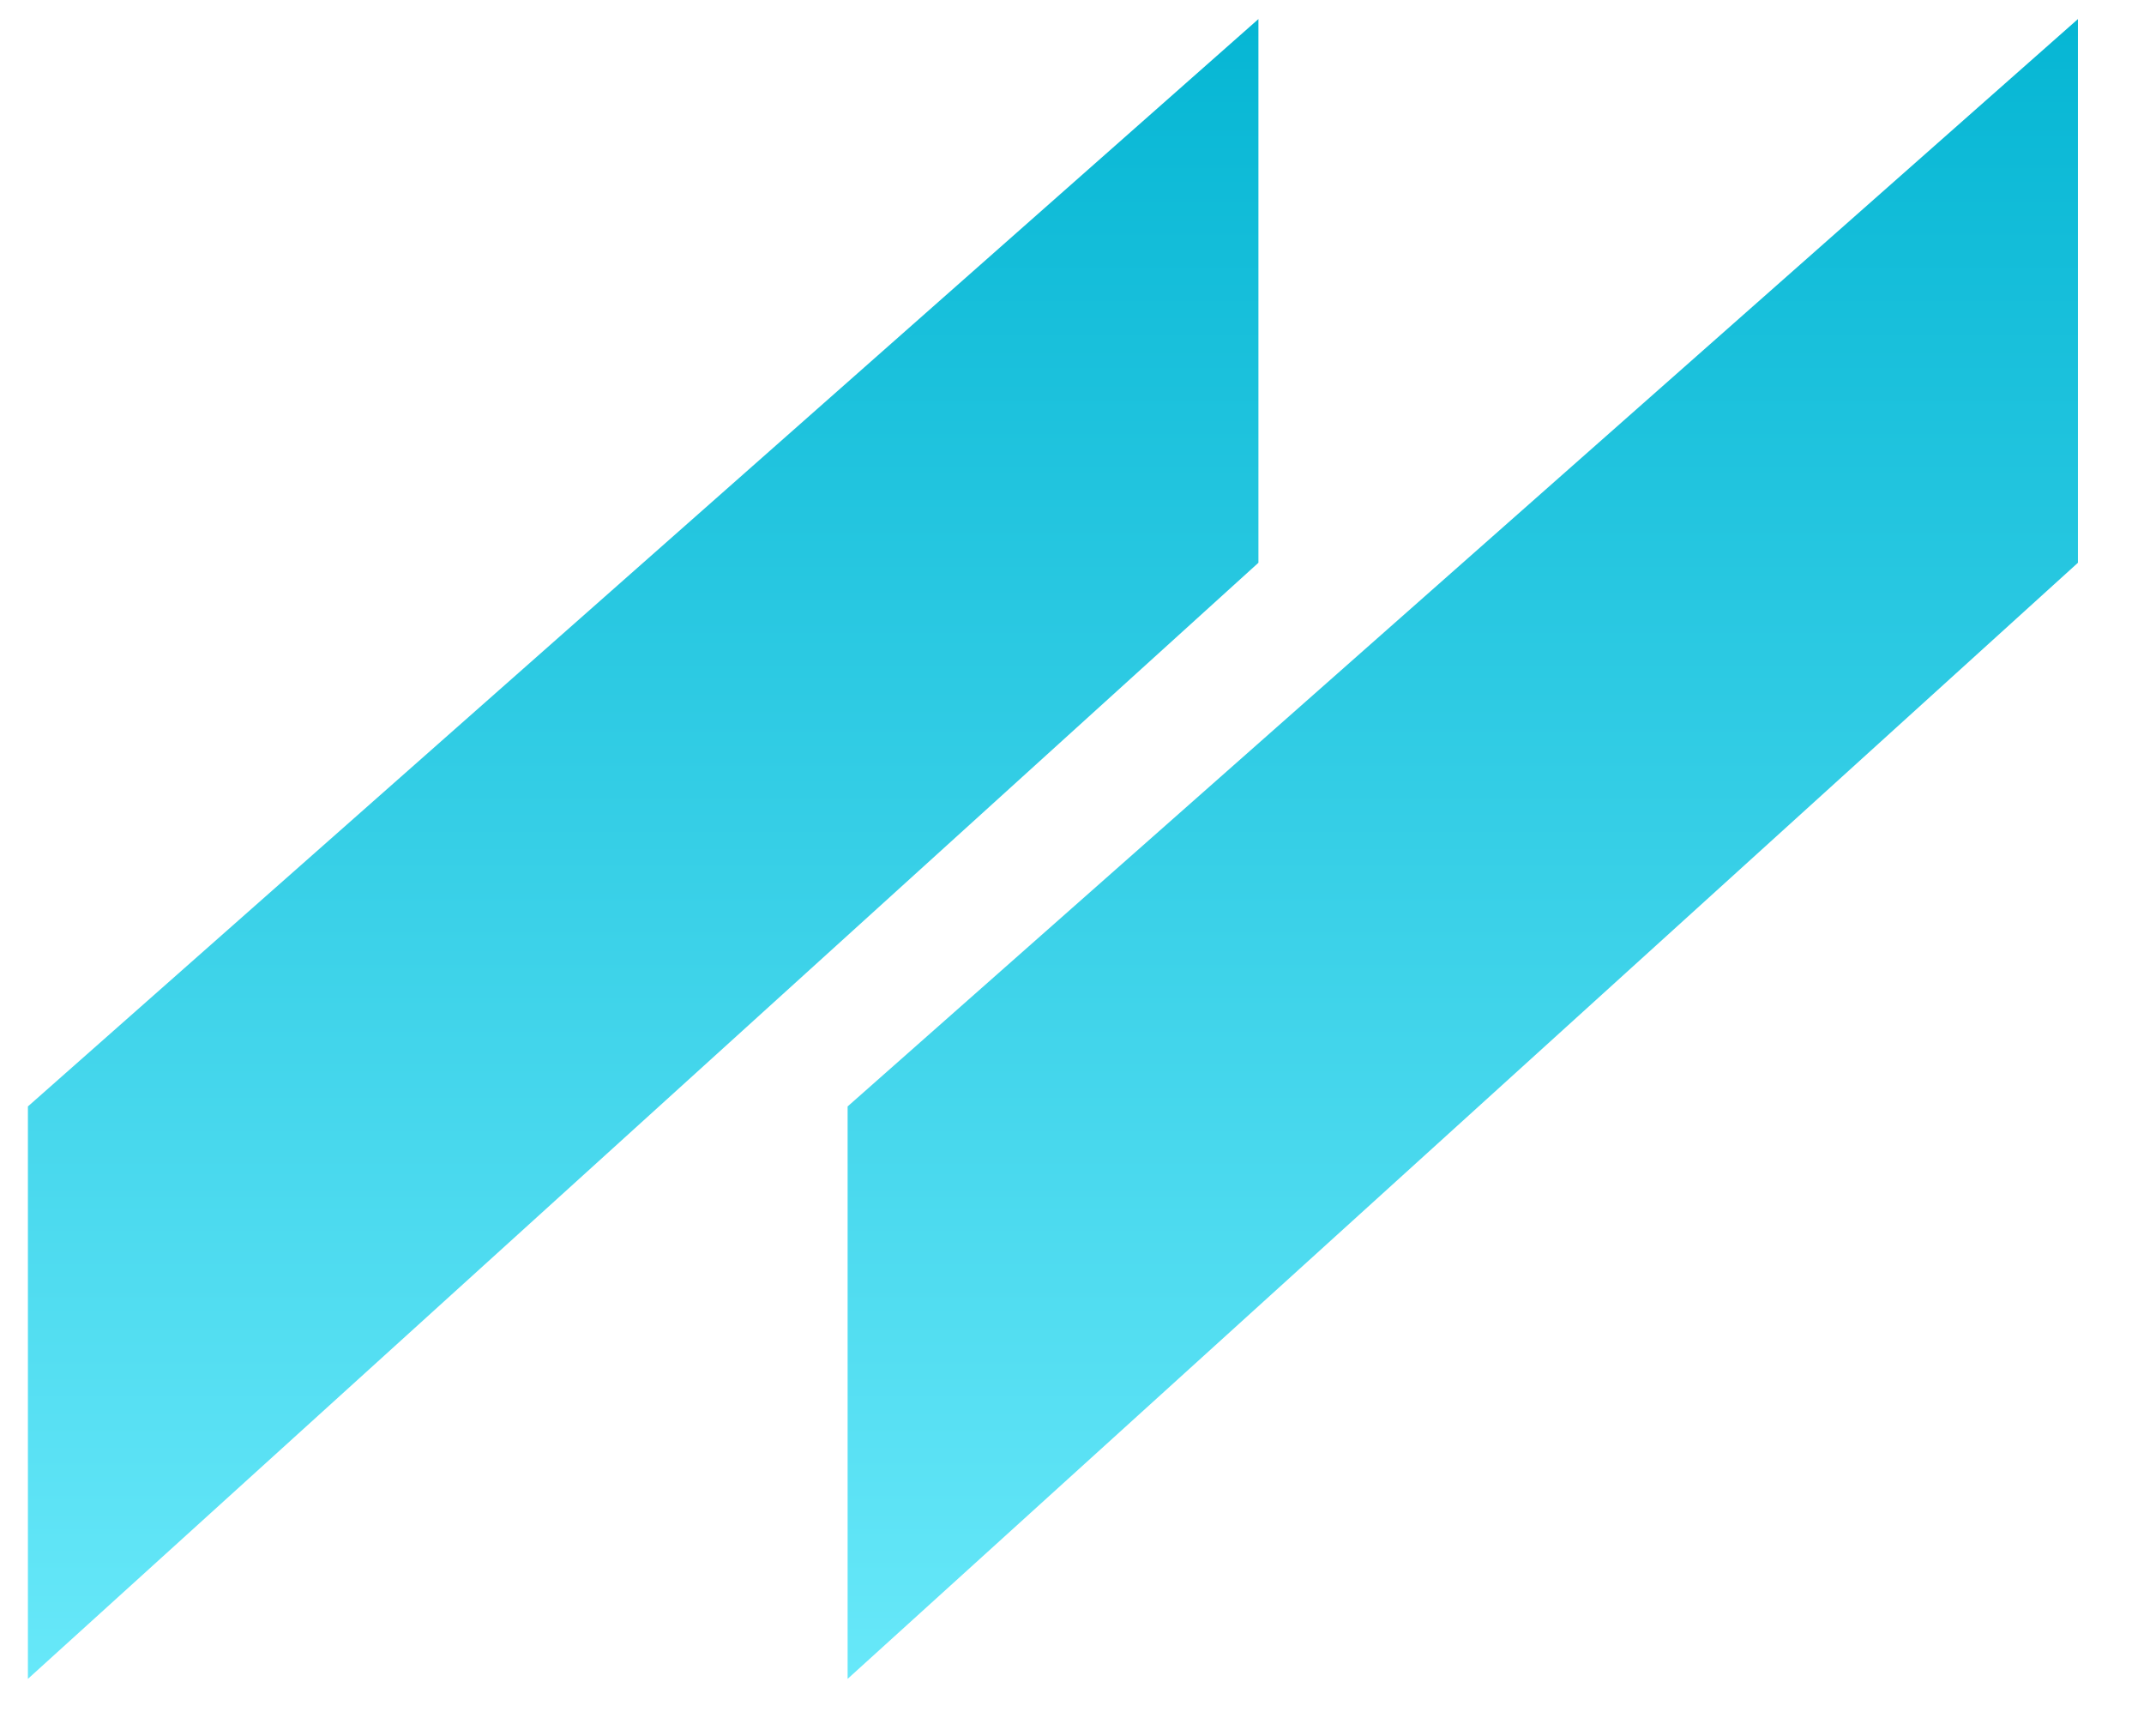
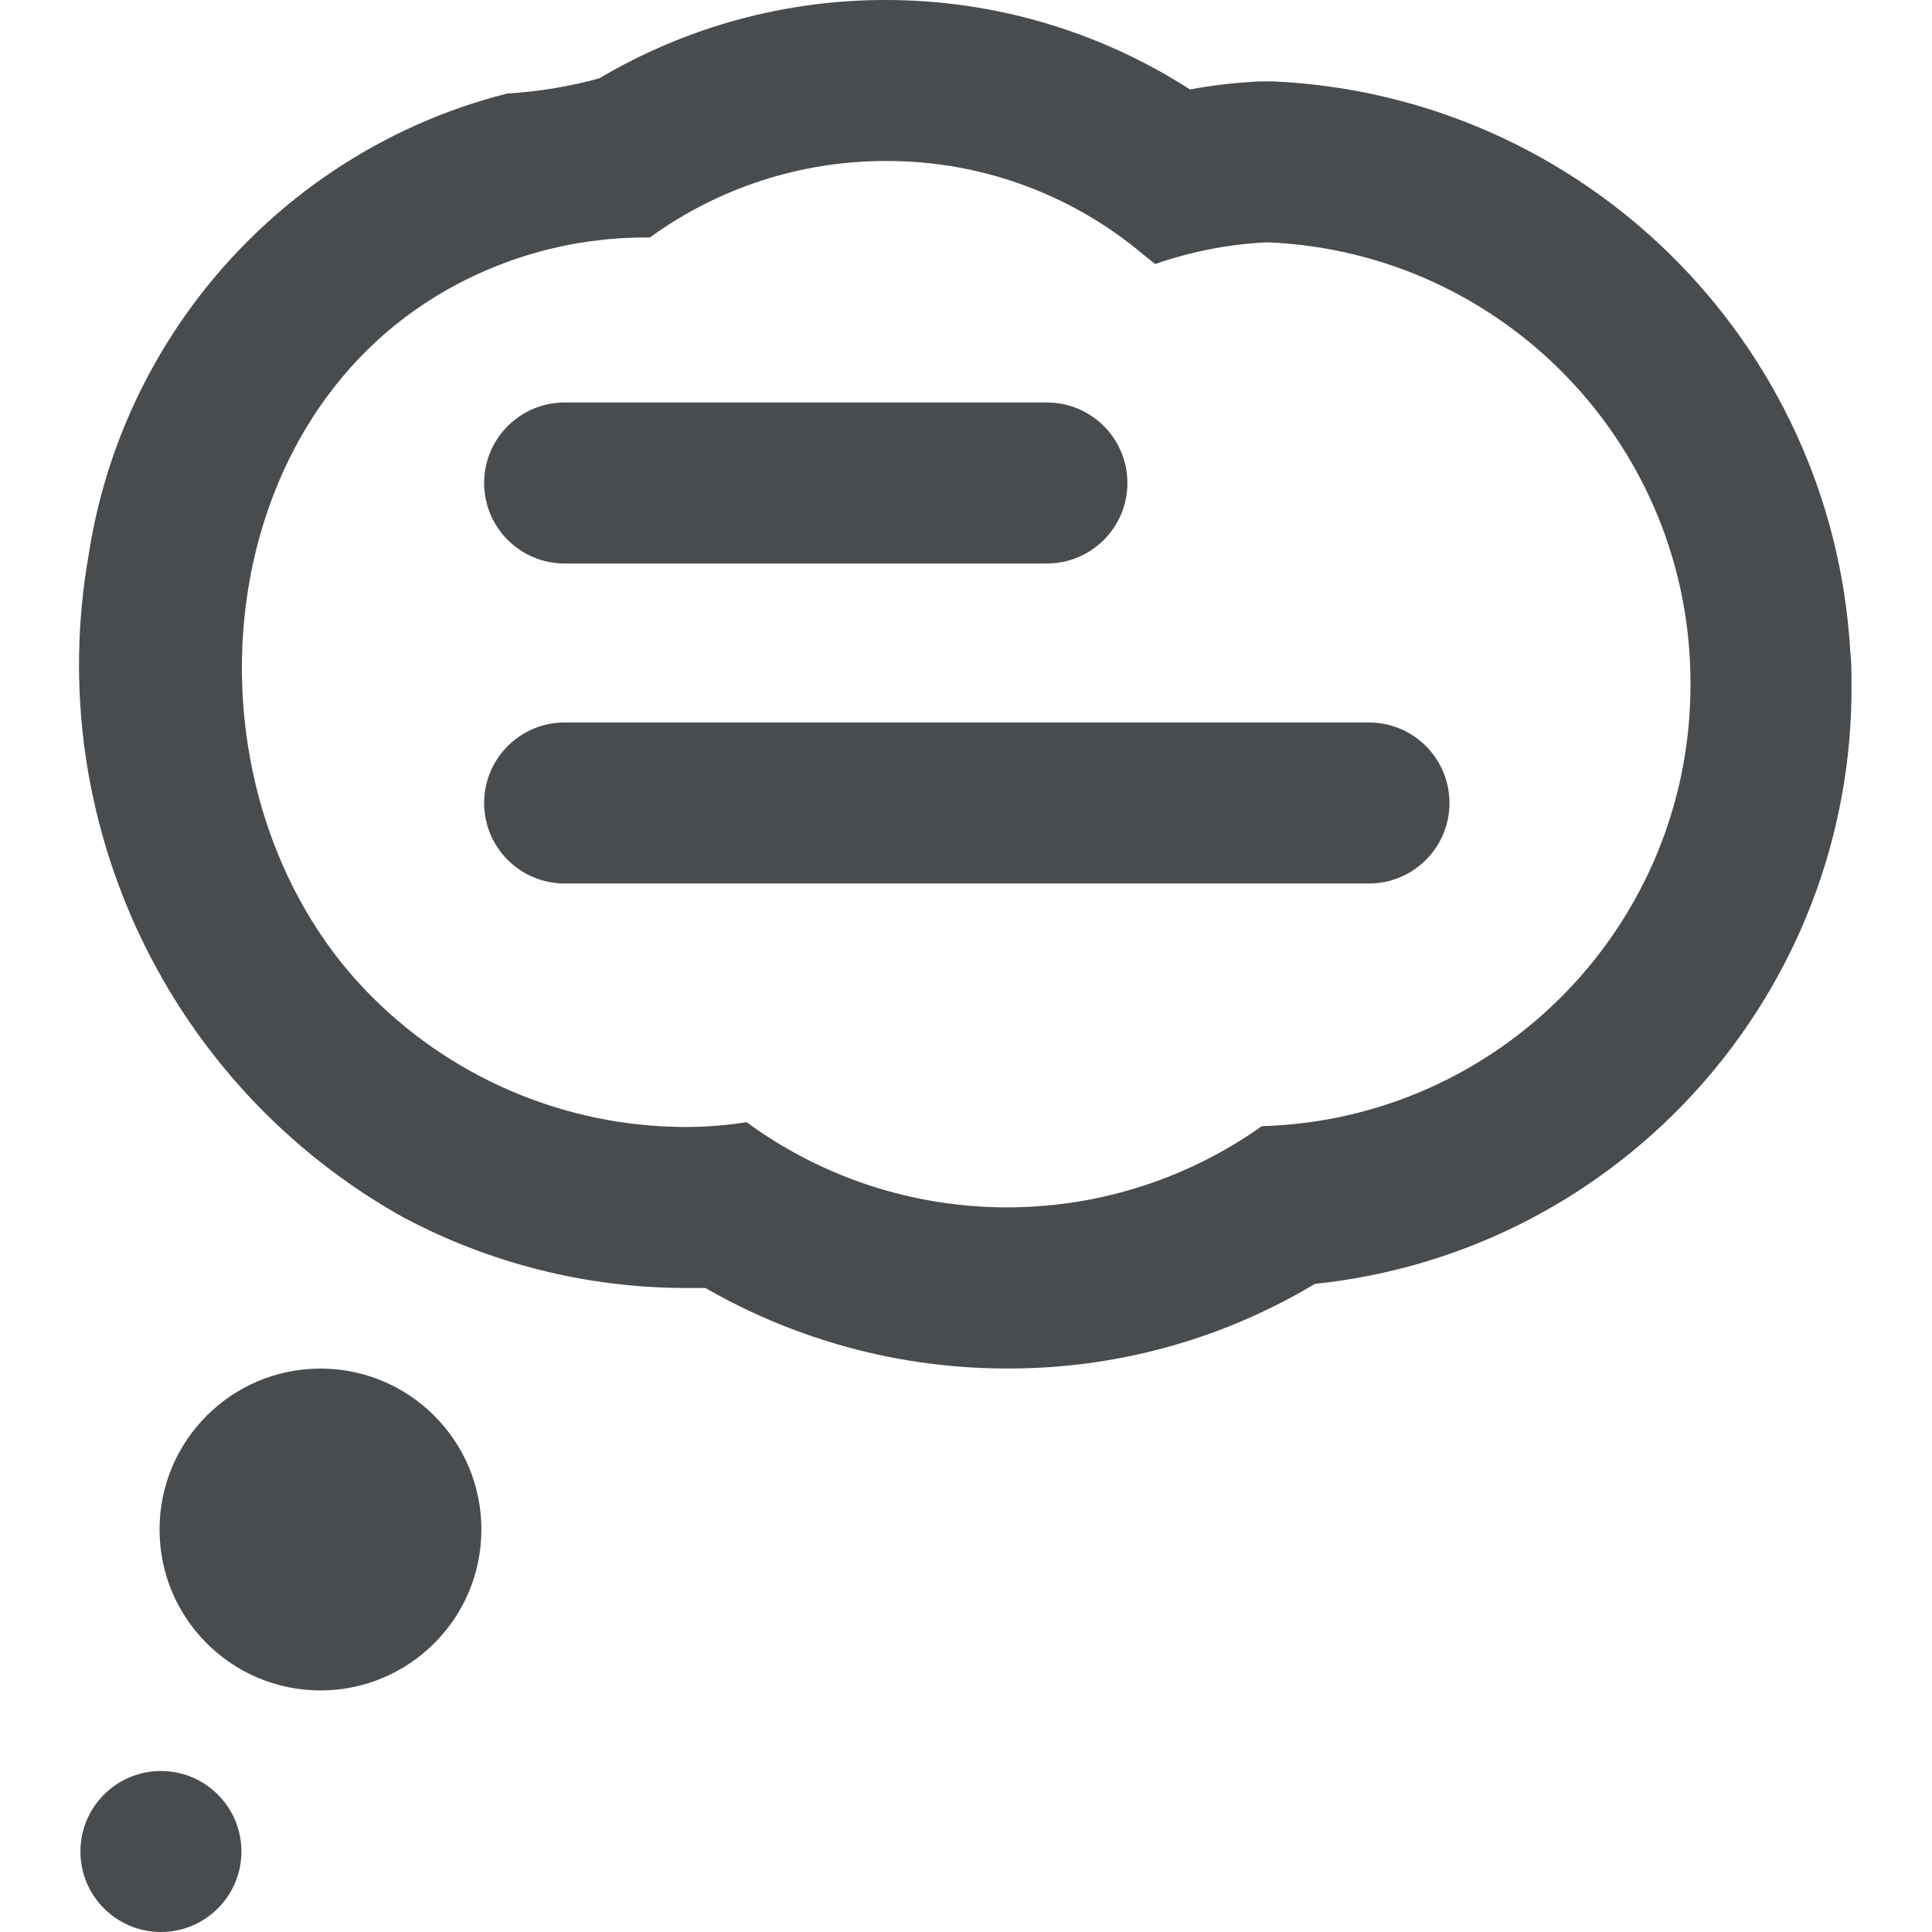
- <svg xmlns="http://www.w3.org/2000/svg" xmlns:xlink="http://www.w3.org/1999/xlink" version="1.1" preserveAspectRatio="xMidYMid meet" viewBox="344.564 330.278 111.737 91.218" width="53.87" height="43.61">
-   <defs>
-     <path d="M453.3 331.28L453.3 359.85L388.64 418.5L388.64 388.42L453.3 331.28Z" id="aFZf6T5ED" />
-     <linearGradient id="gradientb2ThqnP5Op" gradientUnits="userSpaceOnUse" x1="420.97" y1="331.28" x2="420.97" y2="418.5">
-       <stop style="stop-color: #06b6d4;stop-opacity: 1" offset="0%" />
-       <stop style="stop-color: #67e8f9;stop-opacity: 1" offset="100%" />
-     </linearGradient>
-     <path d="M410.23 331.28L410.23 359.85L345.56 418.5L345.56 388.42L410.23 331.28Z" id="a9fehgwfM" />
-     <linearGradient id="gradientk1wNV9Ostb" gradientUnits="userSpaceOnUse" x1="377.89" y1="331.28" x2="377.89" y2="418.5">
-       <stop style="stop-color: #06b6d4;stop-opacity: 1" offset="0%" />
-       <stop style="stop-color: #67e8f9;stop-opacity: 1" offset="100%" />
-     </linearGradient>
-   </defs>
-   <g>
-     <g>
-       <use xlink:href="#aFZf6T5ED" opacity="1" fill="url(#gradientb2ThqnP5Op)" />
-     </g>
-     <g>
-       <use xlink:href="#a9fehgwfM" opacity="1" fill="url(#gradientk1wNV9Ostb)" />
-     </g>
+ <svg xmlns="http://www.w3.org/2000/svg" width="75px" height="75px" viewBox="0 0 24 24" mirror-in-rtl="true">
+   <g fill="#494c4e" fill-rule="evenodd">
+     <path d="M11.01 2a4.93 4.93 0 0 1 3.19 1.16l.15.12a4.958 4.958 0 0 1 1.389-.27A5.479 5.479 0 0 1 21 8.5a5.485 5.485 0 0 1-5.326 5.49 5.472 5.472 0 0 1-6.4-.05c-.251.04-.505.06-.759.06a5.523 5.523 0 0 1-3.985-1.71c-2.283-2.4-2.017-6.842.893-8.614a5 5 0 0 1 2.59-.726h.06A4.98 4.98 0 0 1 11.01 2zm-4 5h5.995a1 1 0 0 0 0-2H7.014a1 1 0 1 0 0 2H7.01zm.004 3.975h9.992a1 1 0 0 0 0-2H7.014a1 1 0 1 0 0 2zM11.01 0a6.962 6.962 0 0 0-3.565.973 5.583 5.583 0 0 1-1.145.189 6.94 6.94 0 0 0-1.117.386A7.025 7.025 0 0 0 1.1 6.9a7.864 7.864 0 0 0 3.911 8.223A7.485 7.485 0 0 0 8.512 16h.251a7.5 7.5 0 0 0 3.746 1 7.386 7.386 0 0 0 3.825-1.051A7.441 7.441 0 0 0 23 8.5c0-.139 0-.278-.015-.407a7.524 7.524 0 0 0-7.172-7.082h-.16a6.569 6.569 0 0 0-.871.1A6.974 6.974 0 0 0 11.01 0z" />
+     <circle cx="3.981" cy="19" r="1.999" />
+     <circle cx="1.999" cy="23" r="1" />
  </g>
</svg>
